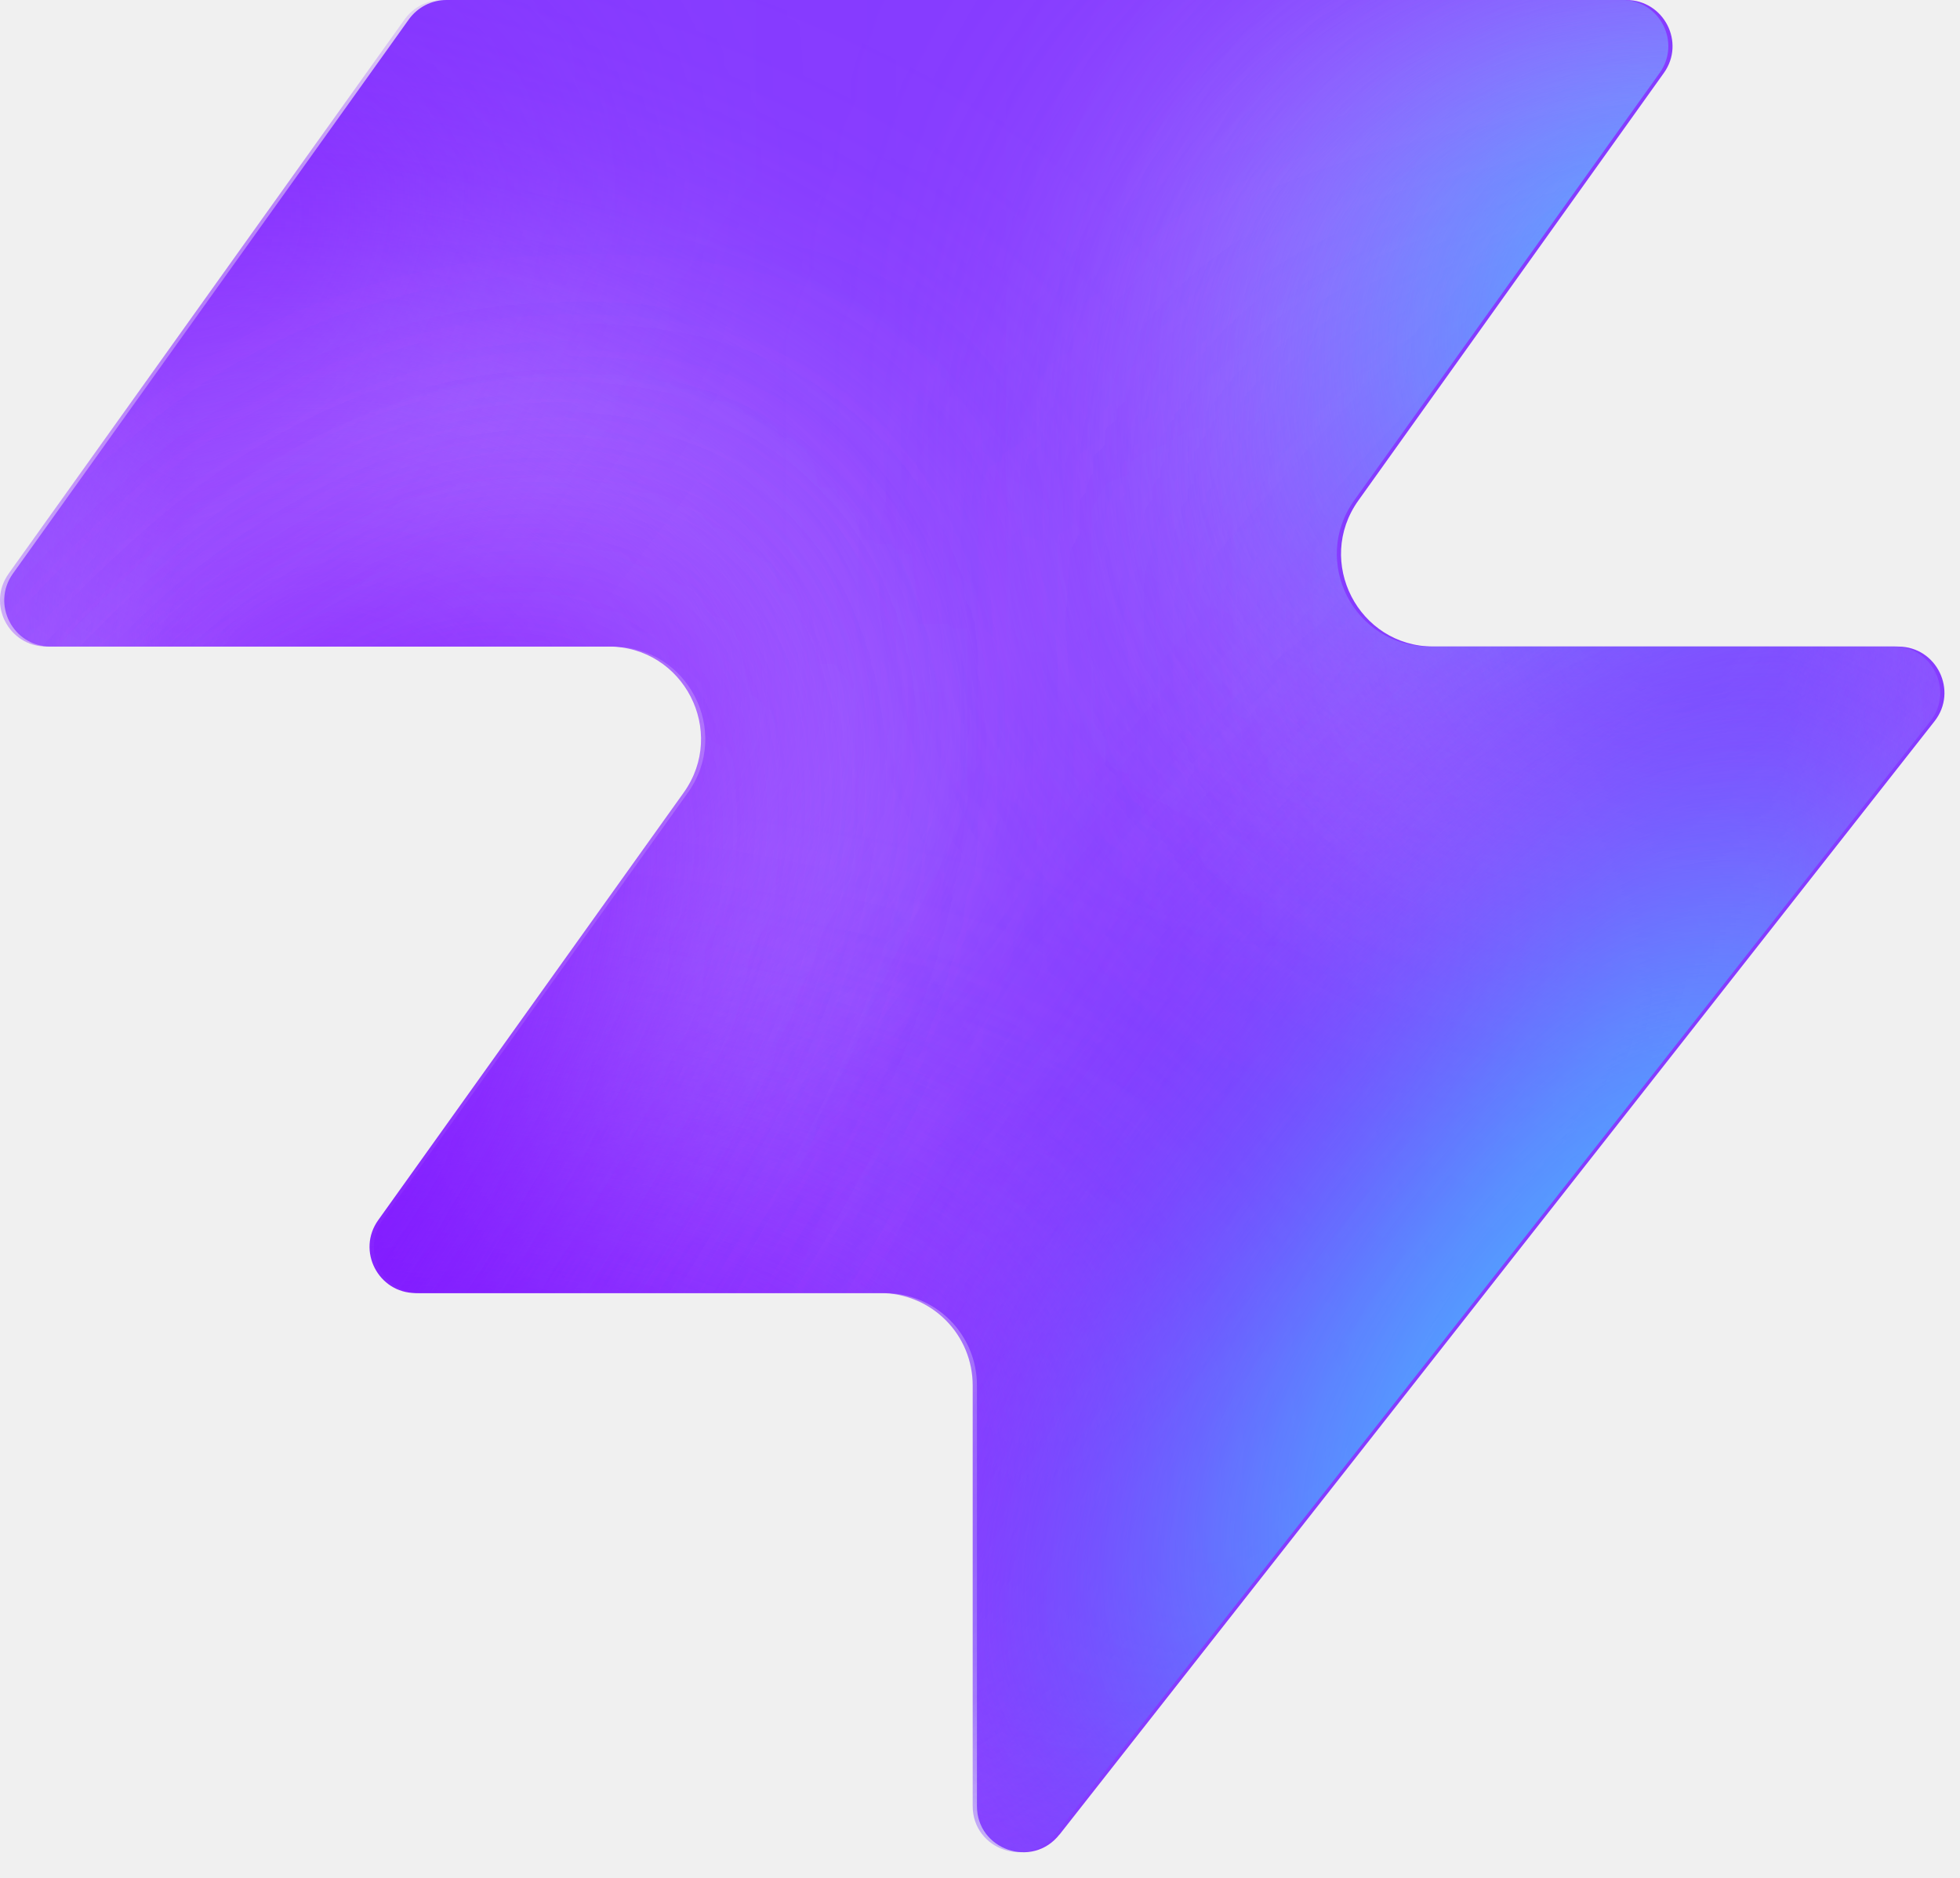
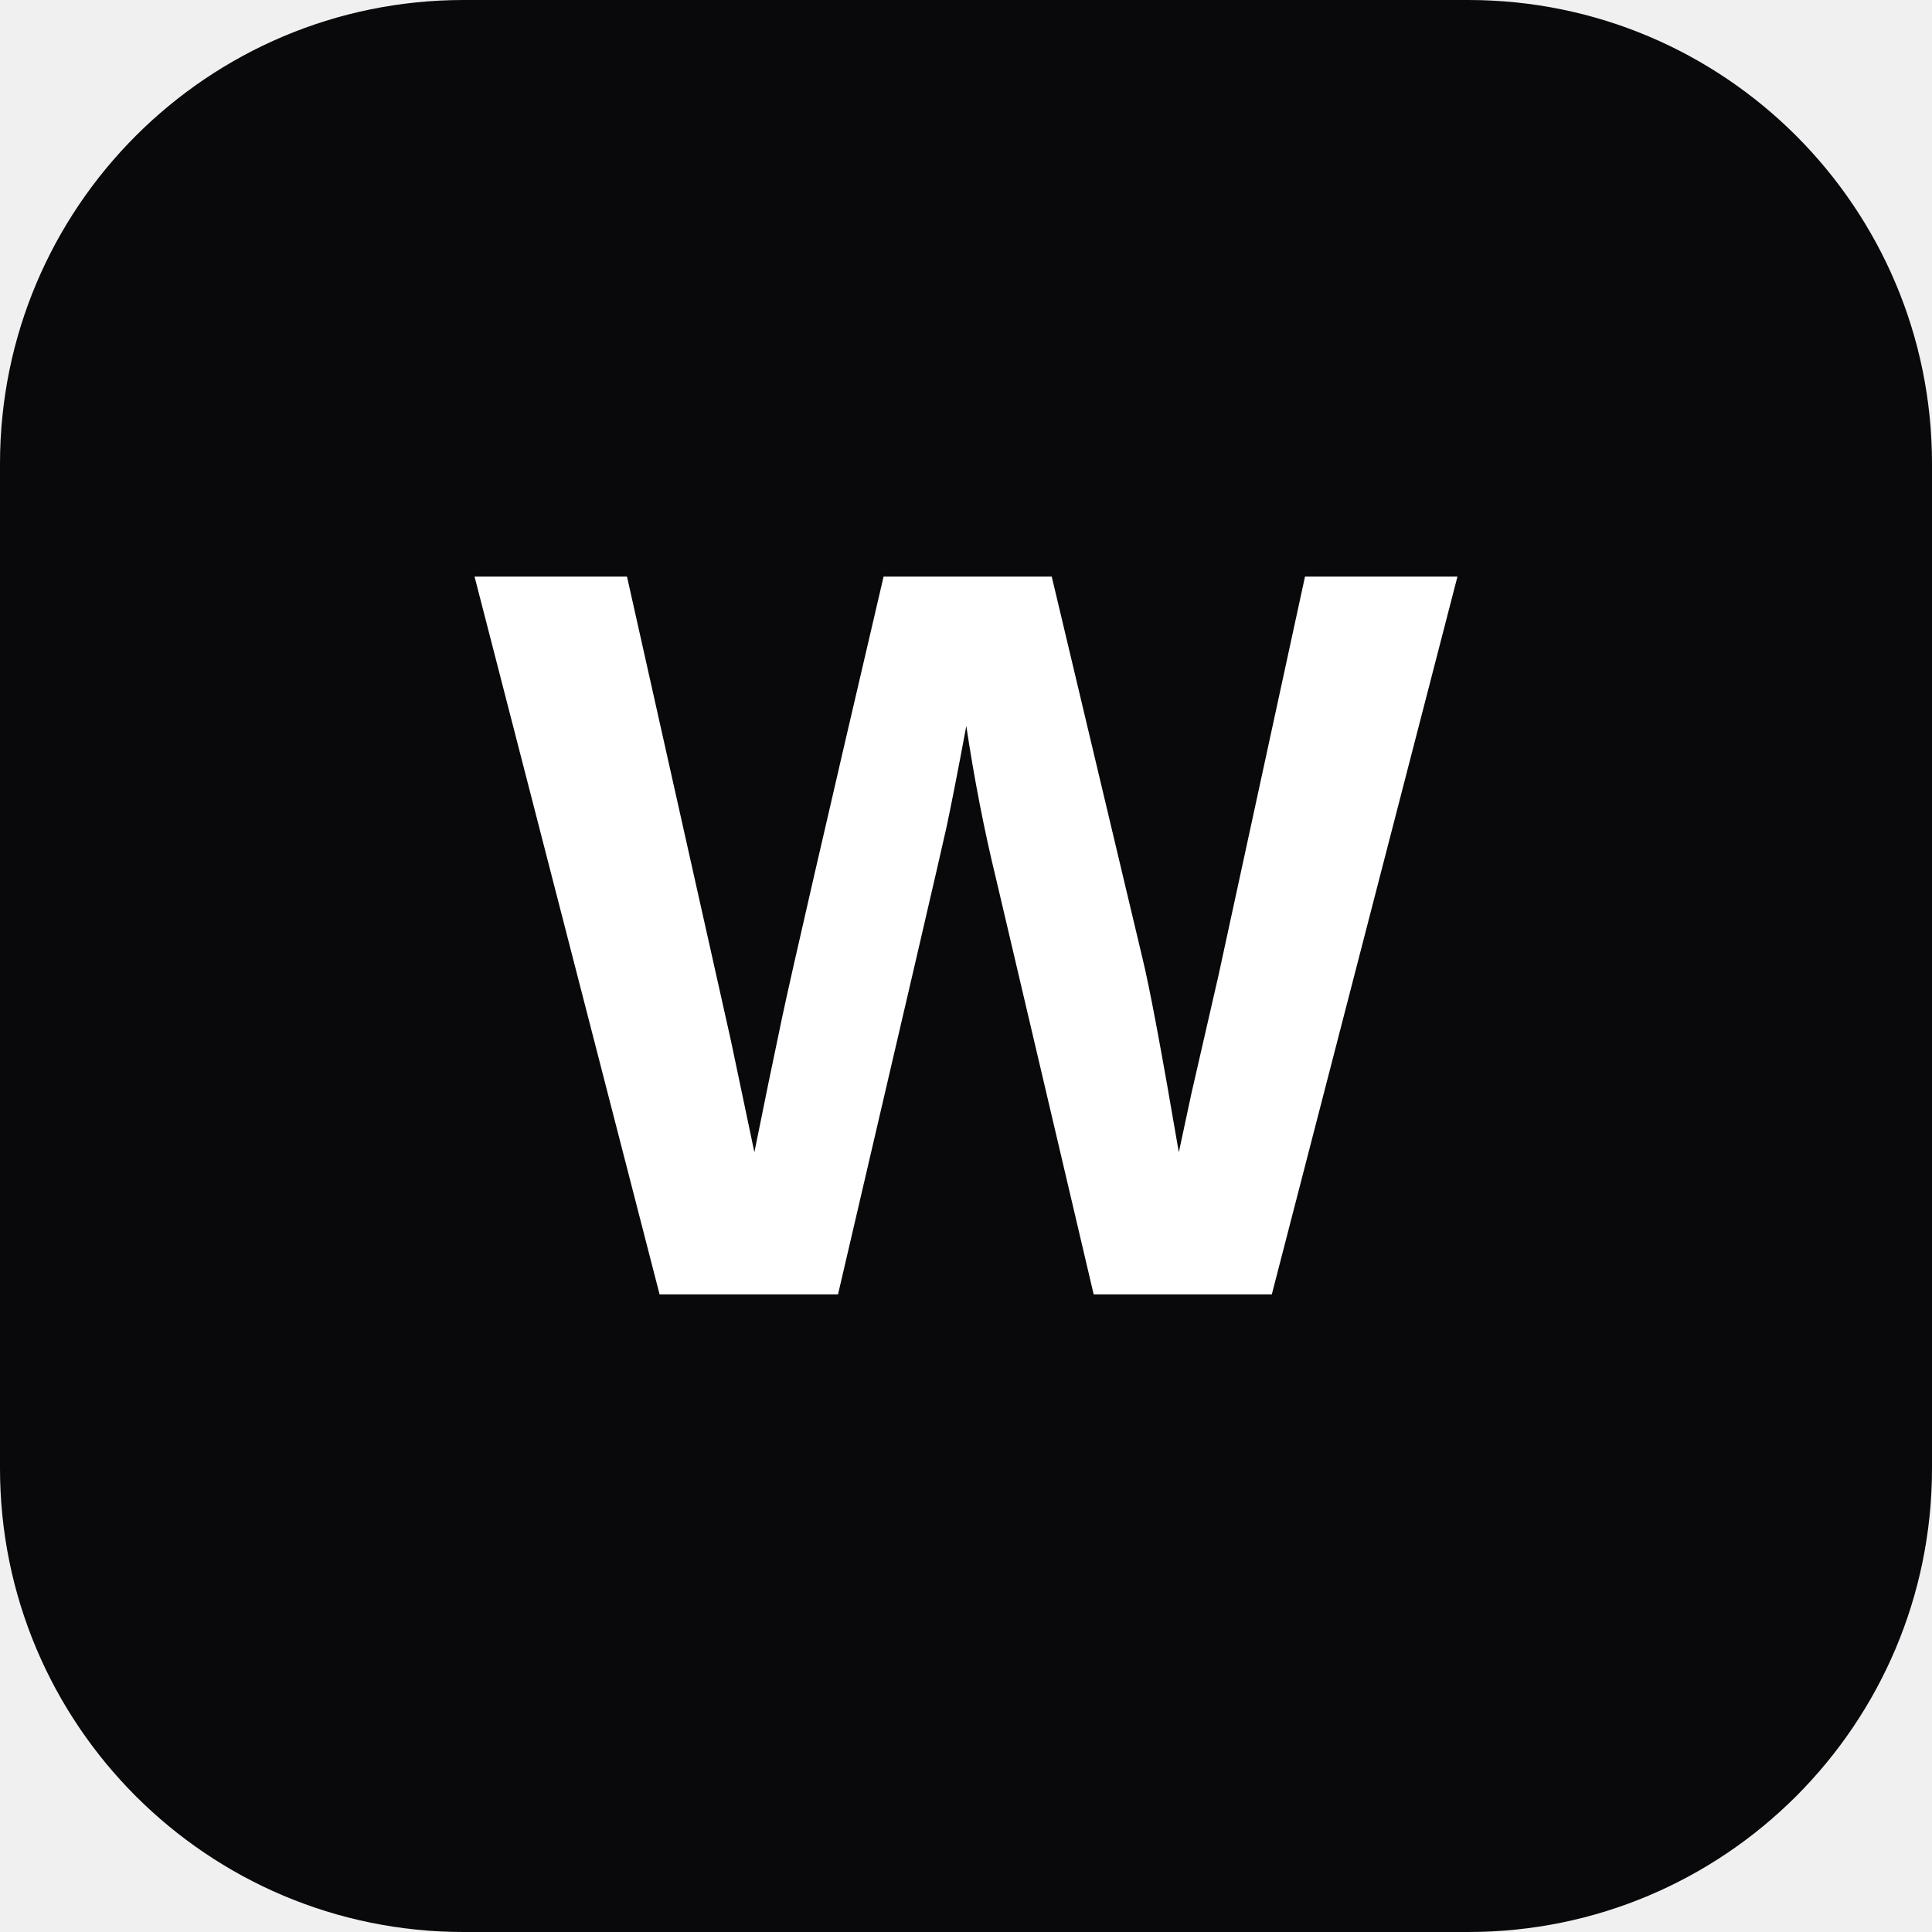
- <svg xmlns="http://www.w3.org/2000/svg" width="48" height="46" fill="none" viewBox="0 0 48 46">
-   <path fill="#863bff" d="M25.946 44.938c-.664.845-2.021.375-2.021-.698V33.937a2.26 2.26 0 0 0-2.262-2.262H10.287c-.92 0-1.456-1.04-.92-1.788l7.48-10.471c1.07-1.497 0-3.578-1.842-3.578H1.237c-.92 0-1.456-1.04-.92-1.788L10.013.474c.214-.297.556-.474.92-.474h28.894c.92 0 1.456 1.04.92 1.788l-7.48 10.471c-1.07 1.498 0 3.579 1.842 3.579h11.377c.943 0 1.473 1.088.89 1.83L25.947 44.94z" style="fill:#863bff;fill:color(display-p3 .525 .23 1);fill-opacity:1" />
-   <mask id="a" width="48" height="46" x="0" y="0" maskUnits="userSpaceOnUse" style="mask-type:alpha">
-     <path fill="#000" d="M25.842 44.938c-.664.844-2.021.375-2.021-.698V33.937a2.26 2.26 0 0 0-2.262-2.262H10.183c-.92 0-1.456-1.04-.92-1.788l7.48-10.471c1.07-1.498 0-3.579-1.842-3.579H1.133c-.92 0-1.456-1.04-.92-1.787L9.91.473c.214-.297.556-.474.92-.474h28.894c.92 0 1.456 1.04.92 1.788l-7.48 10.471c-1.07 1.498 0 3.578 1.842 3.578h11.377c.943 0 1.473 1.088.89 1.832L25.843 44.94z" style="fill:#000;fill-opacity:1" />
-   </mask>
-   <g mask="url(#a)">
-     <g filter="url(#b)">
-       <ellipse cx="5.508" cy="14.704" fill="#ede6ff" rx="5.508" ry="14.704" style="fill:#ede6ff;fill:color(display-p3 .927 .903 1);fill-opacity:1" transform="matrix(.00324 1 1 -.00324 -4.47 31.516)" />
-     </g>
-     <g filter="url(#c)">
-       <ellipse cx="10.399" cy="29.851" fill="#ede6ff" rx="10.399" ry="29.851" style="fill:#ede6ff;fill:color(display-p3 .927 .903 1);fill-opacity:1" transform="matrix(.00324 1 1 -.00324 -39.328 7.883)" />
-     </g>
-     <g filter="url(#d)">
-       <ellipse cx="5.508" cy="30.487" fill="#7e14ff" rx="5.508" ry="30.487" style="fill:#7e14ff;fill:color(display-p3 .492 .077 1);fill-opacity:1" transform="rotate(89.814 -25.913 -14.639)scale(1 -1)" />
-     </g>
-     <g filter="url(#e)">
-       <ellipse cx="5.508" cy="30.599" fill="#7e14ff" rx="5.508" ry="30.599" style="fill:#7e14ff;fill:color(display-p3 .492 .077 1);fill-opacity:1" transform="rotate(89.814 -32.644 -3.334)scale(1 -1)" />
-     </g>
-     <g filter="url(#f)">
-       <ellipse cx="5.508" cy="30.599" fill="#7e14ff" rx="5.508" ry="30.599" style="fill:#7e14ff;fill:color(display-p3 .492 .077 1);fill-opacity:1" transform="matrix(.00324 1 1 -.00324 -34.34 30.47)" />
-     </g>
-     <g filter="url(#g)">
-       <ellipse cx="14.072" cy="22.078" fill="#ede6ff" rx="14.072" ry="22.078" style="fill:#ede6ff;fill:color(display-p3 .927 .903 1);fill-opacity:1" transform="rotate(93.35 24.506 48.493)scale(-1 1)" />
-     </g>
-     <g filter="url(#h)">
-       <ellipse cx="3.47" cy="21.501" fill="#7e14ff" rx="3.47" ry="21.501" style="fill:#7e14ff;fill:color(display-p3 .492 .077 1);fill-opacity:1" transform="rotate(89.009 28.708 47.59)scale(-1 1)" />
-     </g>
-     <g filter="url(#i)">
-       <ellipse cx="3.47" cy="21.501" fill="#7e14ff" rx="3.47" ry="21.501" style="fill:#7e14ff;fill:color(display-p3 .492 .077 1);fill-opacity:1" transform="rotate(89.009 28.708 47.59)scale(-1 1)" />
-     </g>
-     <g filter="url(#j)">
-       <ellipse cx=".387" cy="8.972" fill="#7e14ff" rx="4.407" ry="29.108" style="fill:#7e14ff;fill:color(display-p3 .492 .077 1);fill-opacity:1" transform="rotate(39.51 .387 8.972)" />
-     </g>
-     <g filter="url(#k)">
-       <ellipse cx="47.523" cy="-6.092" fill="#7e14ff" rx="4.407" ry="29.108" style="fill:#7e14ff;fill:color(display-p3 .492 .077 1);fill-opacity:1" transform="rotate(37.892 47.523 -6.092)" />
-     </g>
-     <g filter="url(#l)">
-       <ellipse cx="41.412" cy="6.333" fill="#47bfff" rx="5.971" ry="9.665" style="fill:#47bfff;fill:color(display-p3 .28 .748 1);fill-opacity:1" transform="rotate(37.892 41.412 6.333)" />
-     </g>
-     <g filter="url(#m)">
-       <ellipse cx="-1.879" cy="38.332" fill="#7e14ff" rx="4.407" ry="29.108" style="fill:#7e14ff;fill:color(display-p3 .492 .077 1);fill-opacity:1" transform="rotate(37.892 -1.88 38.332)" />
-     </g>
-     <g filter="url(#n)">
-       <ellipse cx="-1.879" cy="38.332" fill="#7e14ff" rx="4.407" ry="29.108" style="fill:#7e14ff;fill:color(display-p3 .492 .077 1);fill-opacity:1" transform="rotate(37.892 -1.88 38.332)" />
-     </g>
-     <g filter="url(#o)">
-       <ellipse cx="35.651" cy="29.907" fill="#7e14ff" rx="4.407" ry="29.108" style="fill:#7e14ff;fill:color(display-p3 .492 .077 1);fill-opacity:1" transform="rotate(37.892 35.651 29.907)" />
-     </g>
-     <g filter="url(#p)">
-       <ellipse cx="38.418" cy="32.4" fill="#47bfff" rx="5.971" ry="15.297" style="fill:#47bfff;fill:color(display-p3 .28 .748 1);fill-opacity:1" transform="rotate(37.892 38.418 32.4)" />
-     </g>
-   </g>
-   <defs>
-     <filter id="b" width="60.045" height="41.654" x="-19.77" y="16.149" color-interpolation-filters="sRGB" filterUnits="userSpaceOnUse">
-       <feFlood flood-opacity="0" result="BackgroundImageFix" />
-       <feBlend in="SourceGraphic" in2="BackgroundImageFix" result="shape" />
-       <feGaussianBlur result="effect1_foregroundBlur_2002_17158" stdDeviation="7.659" />
-     </filter>
-     <filter id="c" width="90.34" height="51.437" x="-54.613" y="-7.533" color-interpolation-filters="sRGB" filterUnits="userSpaceOnUse">
-       <feFlood flood-opacity="0" result="BackgroundImageFix" />
-       <feBlend in="SourceGraphic" in2="BackgroundImageFix" result="shape" />
-       <feGaussianBlur result="effect1_foregroundBlur_2002_17158" stdDeviation="7.659" />
-     </filter>
-     <filter id="d" width="79.355" height="29.4" x="-49.64" y="2.03" color-interpolation-filters="sRGB" filterUnits="userSpaceOnUse">
-       <feFlood flood-opacity="0" result="BackgroundImageFix" />
-       <feBlend in="SourceGraphic" in2="BackgroundImageFix" result="shape" />
-       <feGaussianBlur result="effect1_foregroundBlur_2002_17158" stdDeviation="4.596" />
-     </filter>
-     <filter id="e" width="79.579" height="29.4" x="-45.045" y="20.029" color-interpolation-filters="sRGB" filterUnits="userSpaceOnUse">
-       <feFlood flood-opacity="0" result="BackgroundImageFix" />
-       <feBlend in="SourceGraphic" in2="BackgroundImageFix" result="shape" />
-       <feGaussianBlur result="effect1_foregroundBlur_2002_17158" stdDeviation="4.596" />
-     </filter>
-     <filter id="f" width="79.579" height="29.4" x="-43.513" y="21.178" color-interpolation-filters="sRGB" filterUnits="userSpaceOnUse">
-       <feFlood flood-opacity="0" result="BackgroundImageFix" />
-       <feBlend in="SourceGraphic" in2="BackgroundImageFix" result="shape" />
-       <feGaussianBlur result="effect1_foregroundBlur_2002_17158" stdDeviation="4.596" />
-     </filter>
-     <filter id="g" width="74.749" height="58.852" x="15.756" y="-17.901" color-interpolation-filters="sRGB" filterUnits="userSpaceOnUse">
-       <feFlood flood-opacity="0" result="BackgroundImageFix" />
-       <feBlend in="SourceGraphic" in2="BackgroundImageFix" result="shape" />
-       <feGaussianBlur result="effect1_foregroundBlur_2002_17158" stdDeviation="7.659" />
-     </filter>
-     <filter id="h" width="61.377" height="25.362" x="23.548" y="2.284" color-interpolation-filters="sRGB" filterUnits="userSpaceOnUse">
-       <feFlood flood-opacity="0" result="BackgroundImageFix" />
-       <feBlend in="SourceGraphic" in2="BackgroundImageFix" result="shape" />
-       <feGaussianBlur result="effect1_foregroundBlur_2002_17158" stdDeviation="4.596" />
-     </filter>
-     <filter id="i" width="61.377" height="25.362" x="23.548" y="2.284" color-interpolation-filters="sRGB" filterUnits="userSpaceOnUse">
-       <feFlood flood-opacity="0" result="BackgroundImageFix" />
-       <feBlend in="SourceGraphic" in2="BackgroundImageFix" result="shape" />
-       <feGaussianBlur result="effect1_foregroundBlur_2002_17158" stdDeviation="4.596" />
-     </filter>
-     <filter id="j" width="56.045" height="63.649" x="-27.636" y="-22.853" color-interpolation-filters="sRGB" filterUnits="userSpaceOnUse">
-       <feFlood flood-opacity="0" result="BackgroundImageFix" />
-       <feBlend in="SourceGraphic" in2="BackgroundImageFix" result="shape" />
-       <feGaussianBlur result="effect1_foregroundBlur_2002_17158" stdDeviation="4.596" />
-     </filter>
-     <filter id="k" width="54.814" height="64.646" x="20.116" y="-38.415" color-interpolation-filters="sRGB" filterUnits="userSpaceOnUse">
-       <feFlood flood-opacity="0" result="BackgroundImageFix" />
-       <feBlend in="SourceGraphic" in2="BackgroundImageFix" result="shape" />
-       <feGaussianBlur result="effect1_foregroundBlur_2002_17158" stdDeviation="4.596" />
-     </filter>
-     <filter id="l" width="33.541" height="35.313" x="24.641" y="-11.323" color-interpolation-filters="sRGB" filterUnits="userSpaceOnUse">
-       <feFlood flood-opacity="0" result="BackgroundImageFix" />
-       <feBlend in="SourceGraphic" in2="BackgroundImageFix" result="shape" />
-       <feGaussianBlur result="effect1_foregroundBlur_2002_17158" stdDeviation="4.596" />
-     </filter>
-     <filter id="m" width="54.814" height="64.646" x="-29.286" y="6.009" color-interpolation-filters="sRGB" filterUnits="userSpaceOnUse">
-       <feFlood flood-opacity="0" result="BackgroundImageFix" />
-       <feBlend in="SourceGraphic" in2="BackgroundImageFix" result="shape" />
-       <feGaussianBlur result="effect1_foregroundBlur_2002_17158" stdDeviation="4.596" />
-     </filter>
-     <filter id="n" width="54.814" height="64.646" x="-29.286" y="6.009" color-interpolation-filters="sRGB" filterUnits="userSpaceOnUse">
-       <feFlood flood-opacity="0" result="BackgroundImageFix" />
-       <feBlend in="SourceGraphic" in2="BackgroundImageFix" result="shape" />
-       <feGaussianBlur result="effect1_foregroundBlur_2002_17158" stdDeviation="4.596" />
-     </filter>
-     <filter id="o" width="54.814" height="64.646" x="8.244" y="-2.416" color-interpolation-filters="sRGB" filterUnits="userSpaceOnUse">
-       <feFlood flood-opacity="0" result="BackgroundImageFix" />
-       <feBlend in="SourceGraphic" in2="BackgroundImageFix" result="shape" />
-       <feGaussianBlur result="effect1_foregroundBlur_2002_17158" stdDeviation="4.596" />
-     </filter>
-     <filter id="p" width="39.409" height="43.623" x="18.713" y="10.588" color-interpolation-filters="sRGB" filterUnits="userSpaceOnUse">
-       <feFlood flood-opacity="0" result="BackgroundImageFix" />
-       <feBlend in="SourceGraphic" in2="BackgroundImageFix" result="shape" />
-       <feGaussianBlur result="effect1_foregroundBlur_2002_17158" stdDeviation="4.596" />
-     </filter>
-   </defs>
+ <svg xmlns="http://www.w3.org/2000/svg" viewBox="0 0 100 100">
+   <rect width="100" height="100" rx="24" fill="#09090b" />
+   <text x="50" y="67" text-anchor="middle" font-family="Arial, sans-serif" font-size="54" font-weight="800" fill="white">
+     W
+   </text>
</svg>
